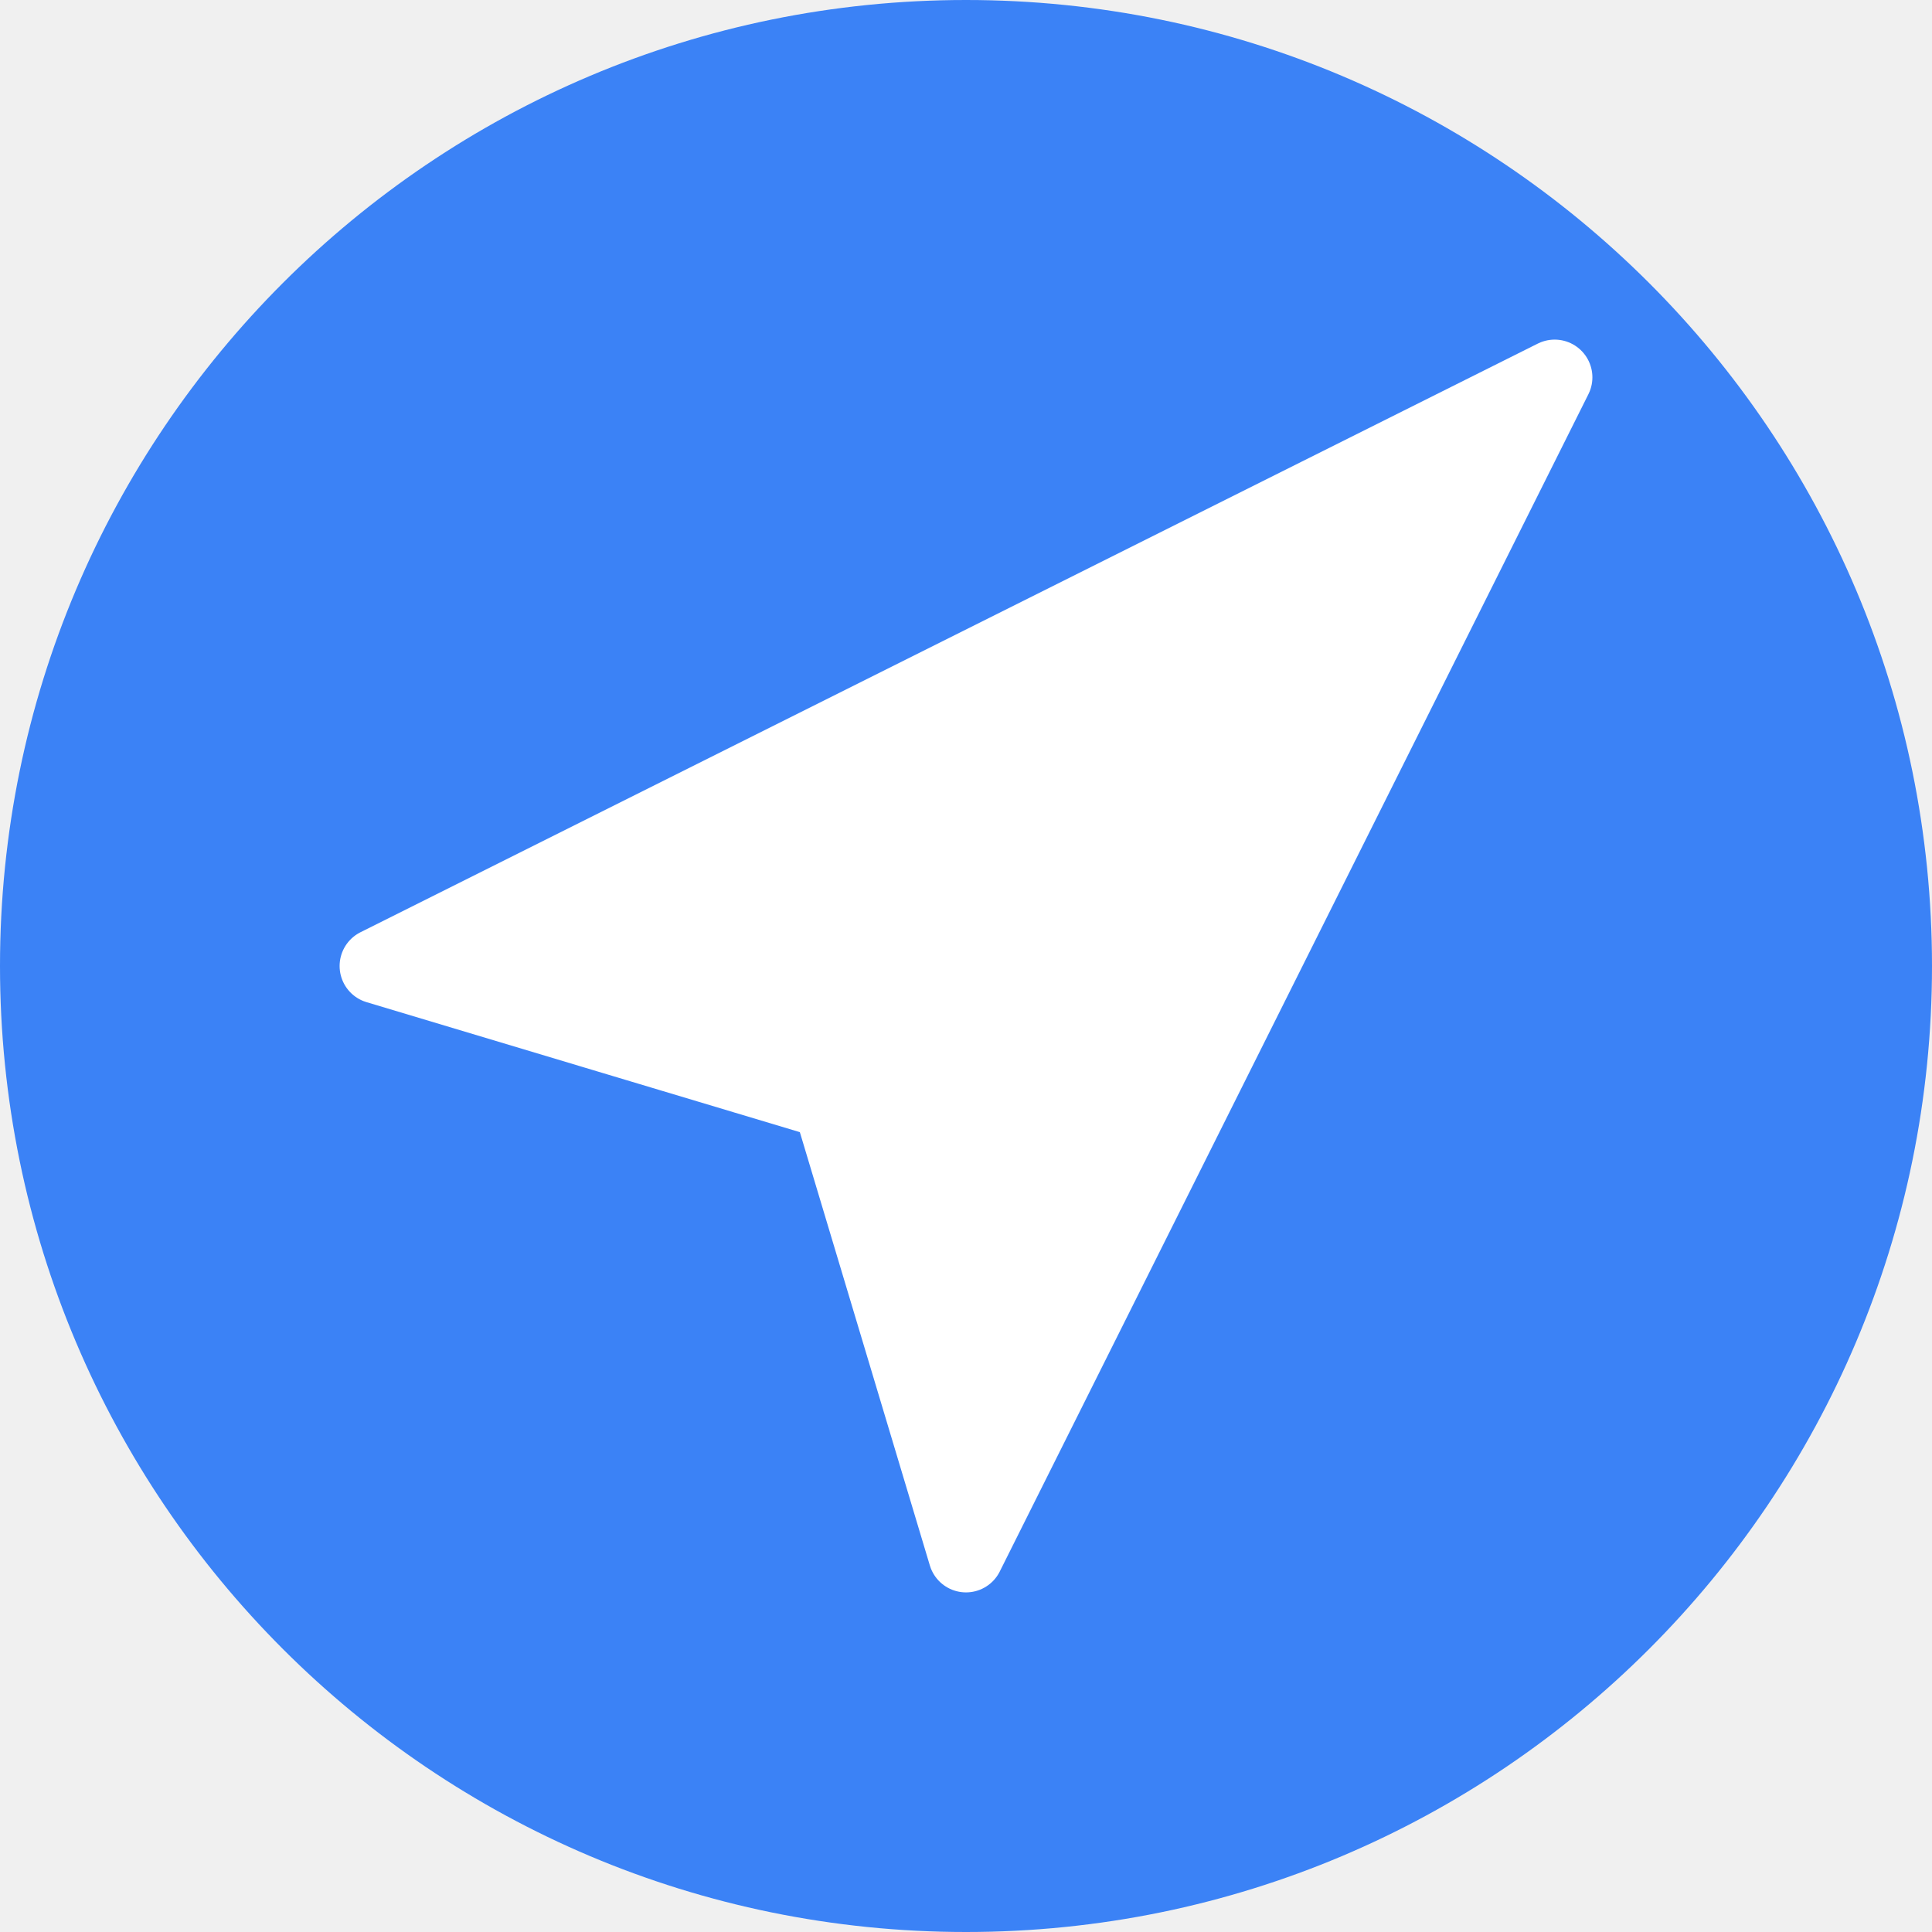
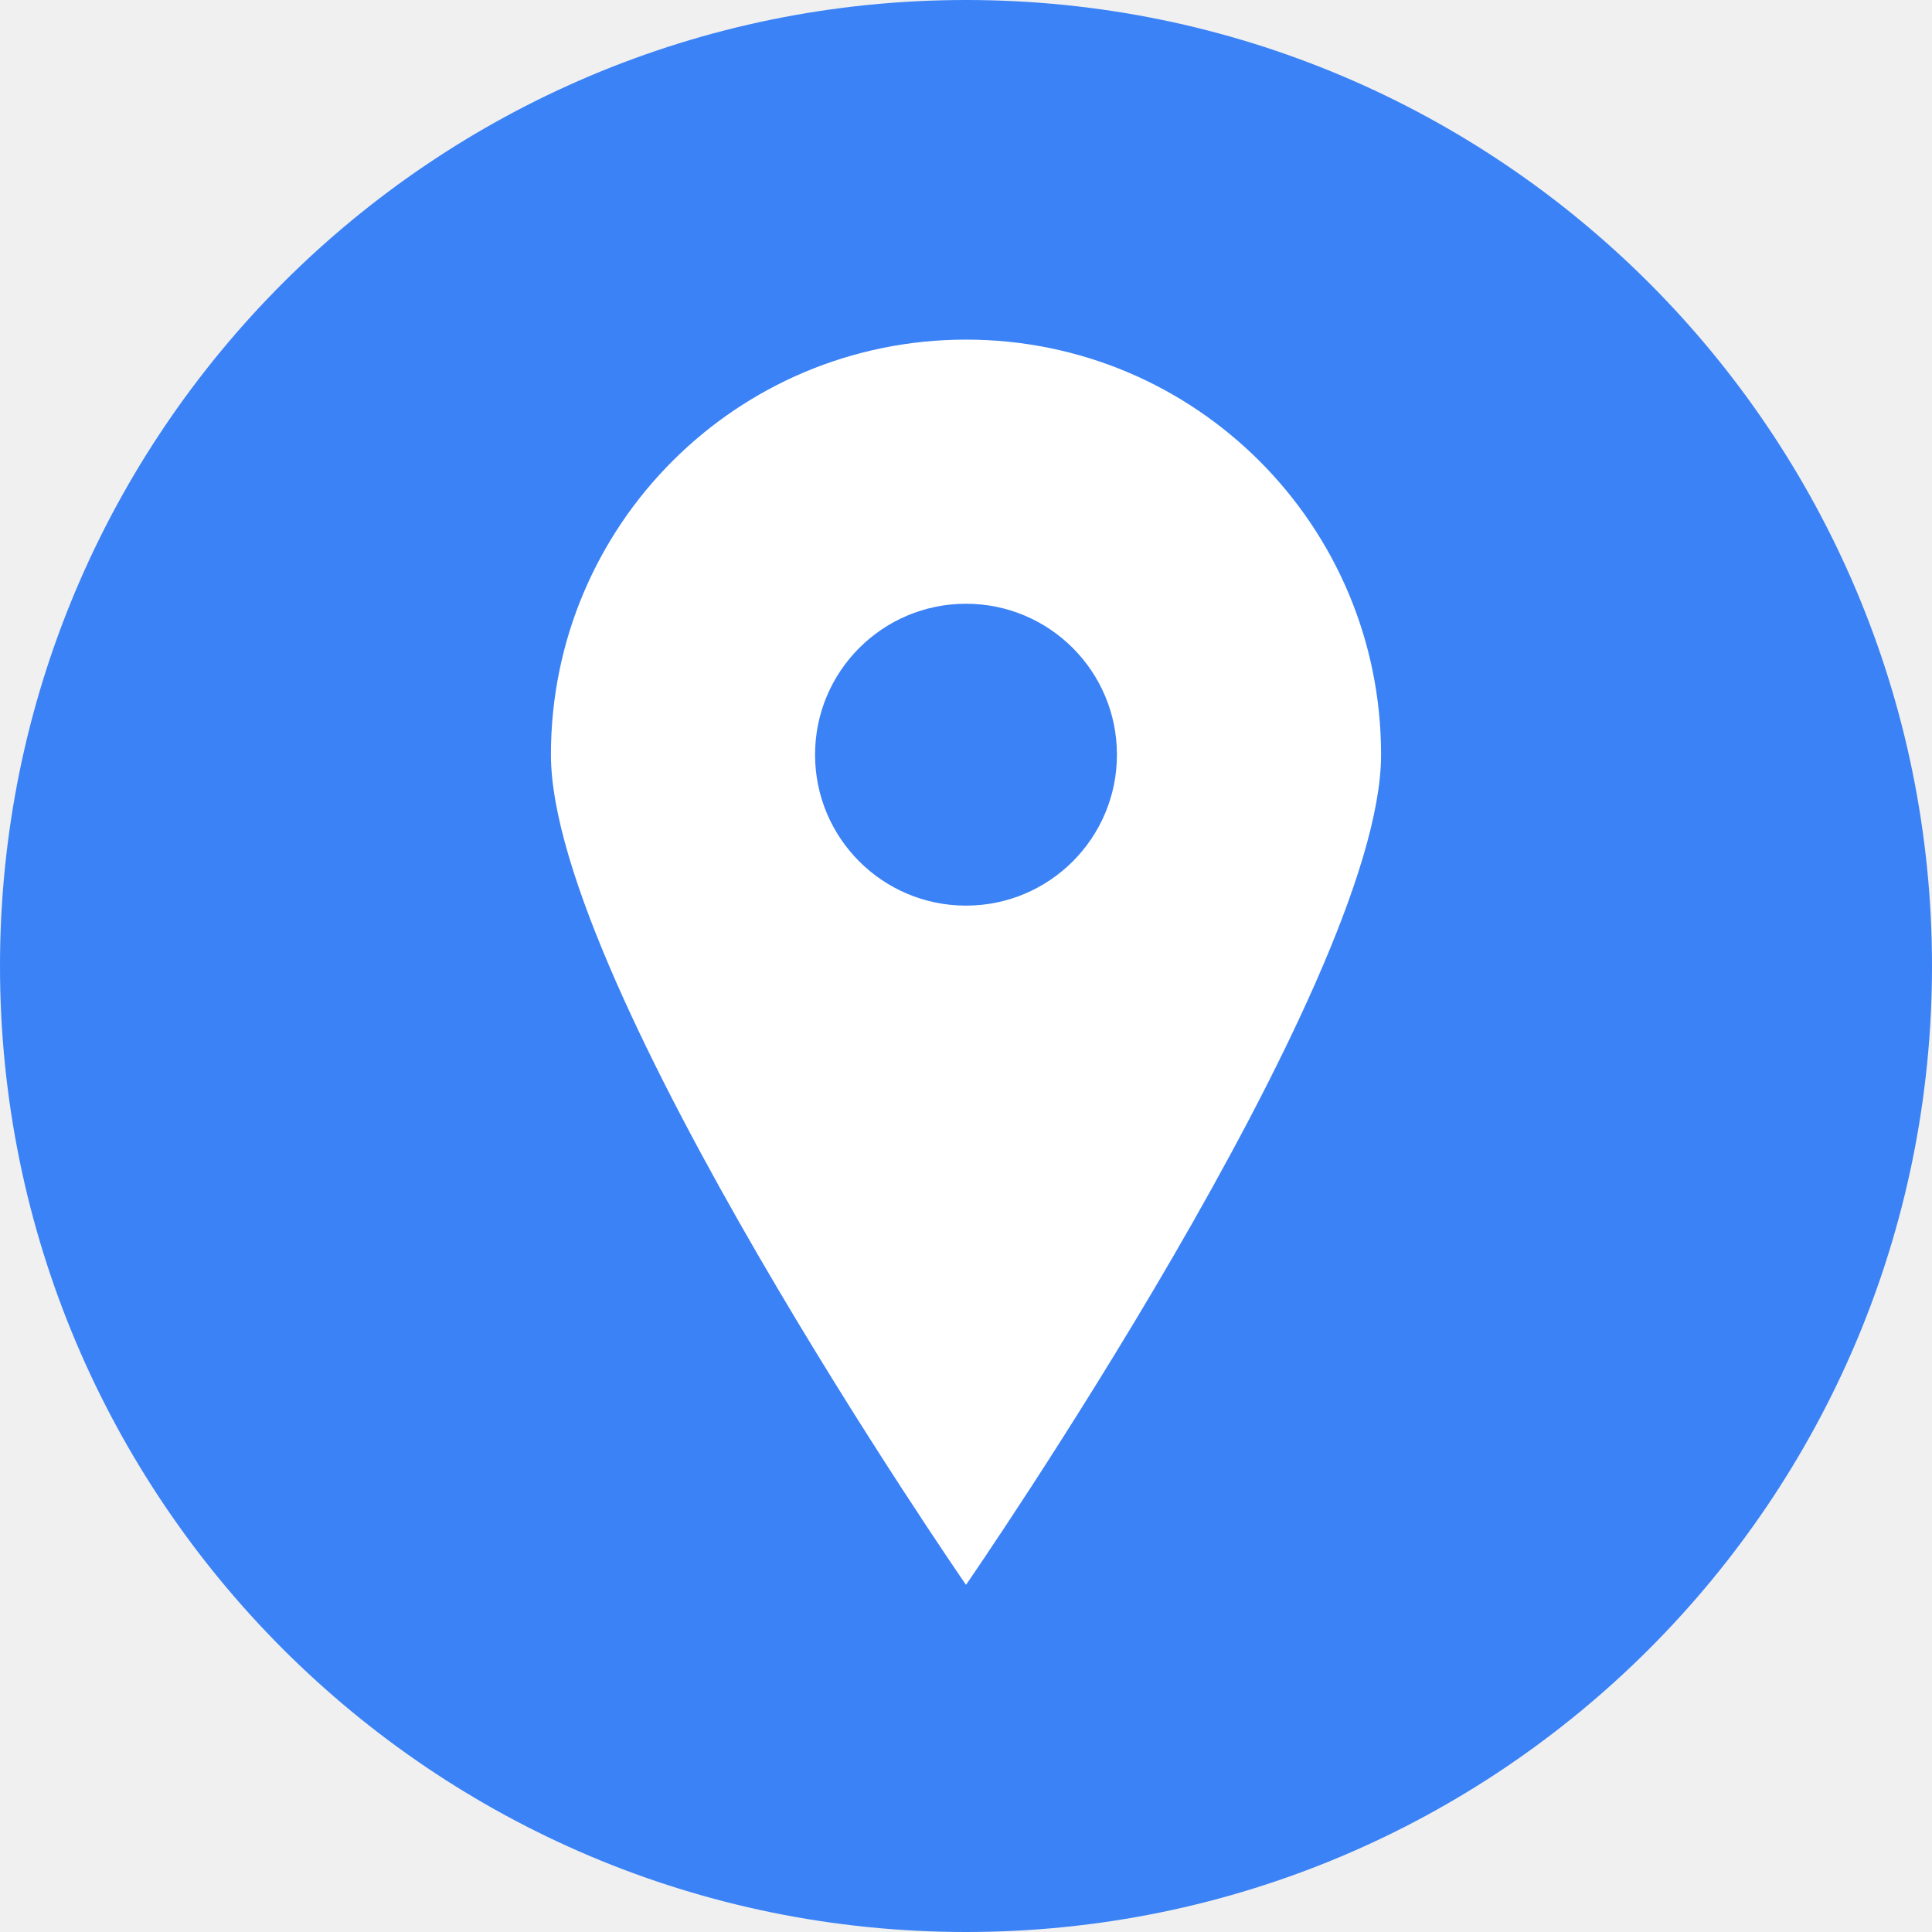
<svg xmlns="http://www.w3.org/2000/svg" viewBox="0 0 512 512">
  <circle cx="256" cy="256" r="256" fill="#3b82f6" />
-   <path d="M100 256 L412 100 L256 412 L220 292 Z" fill="white" stroke="white" stroke-width="20" stroke-linejoin="round" />
+   <path d="M256 90c-60.8 0-110 49.2-110 110 0 60.8 110 220 110 220s110-159.2 110-220c0-60.8-49.2-110-110-110zm0 150c-22.1 0-40-17.9-40-40s17.9-40 40-40 40 17.9 40 40-17.9 40-40 40z" fill="white" />
</svg>
